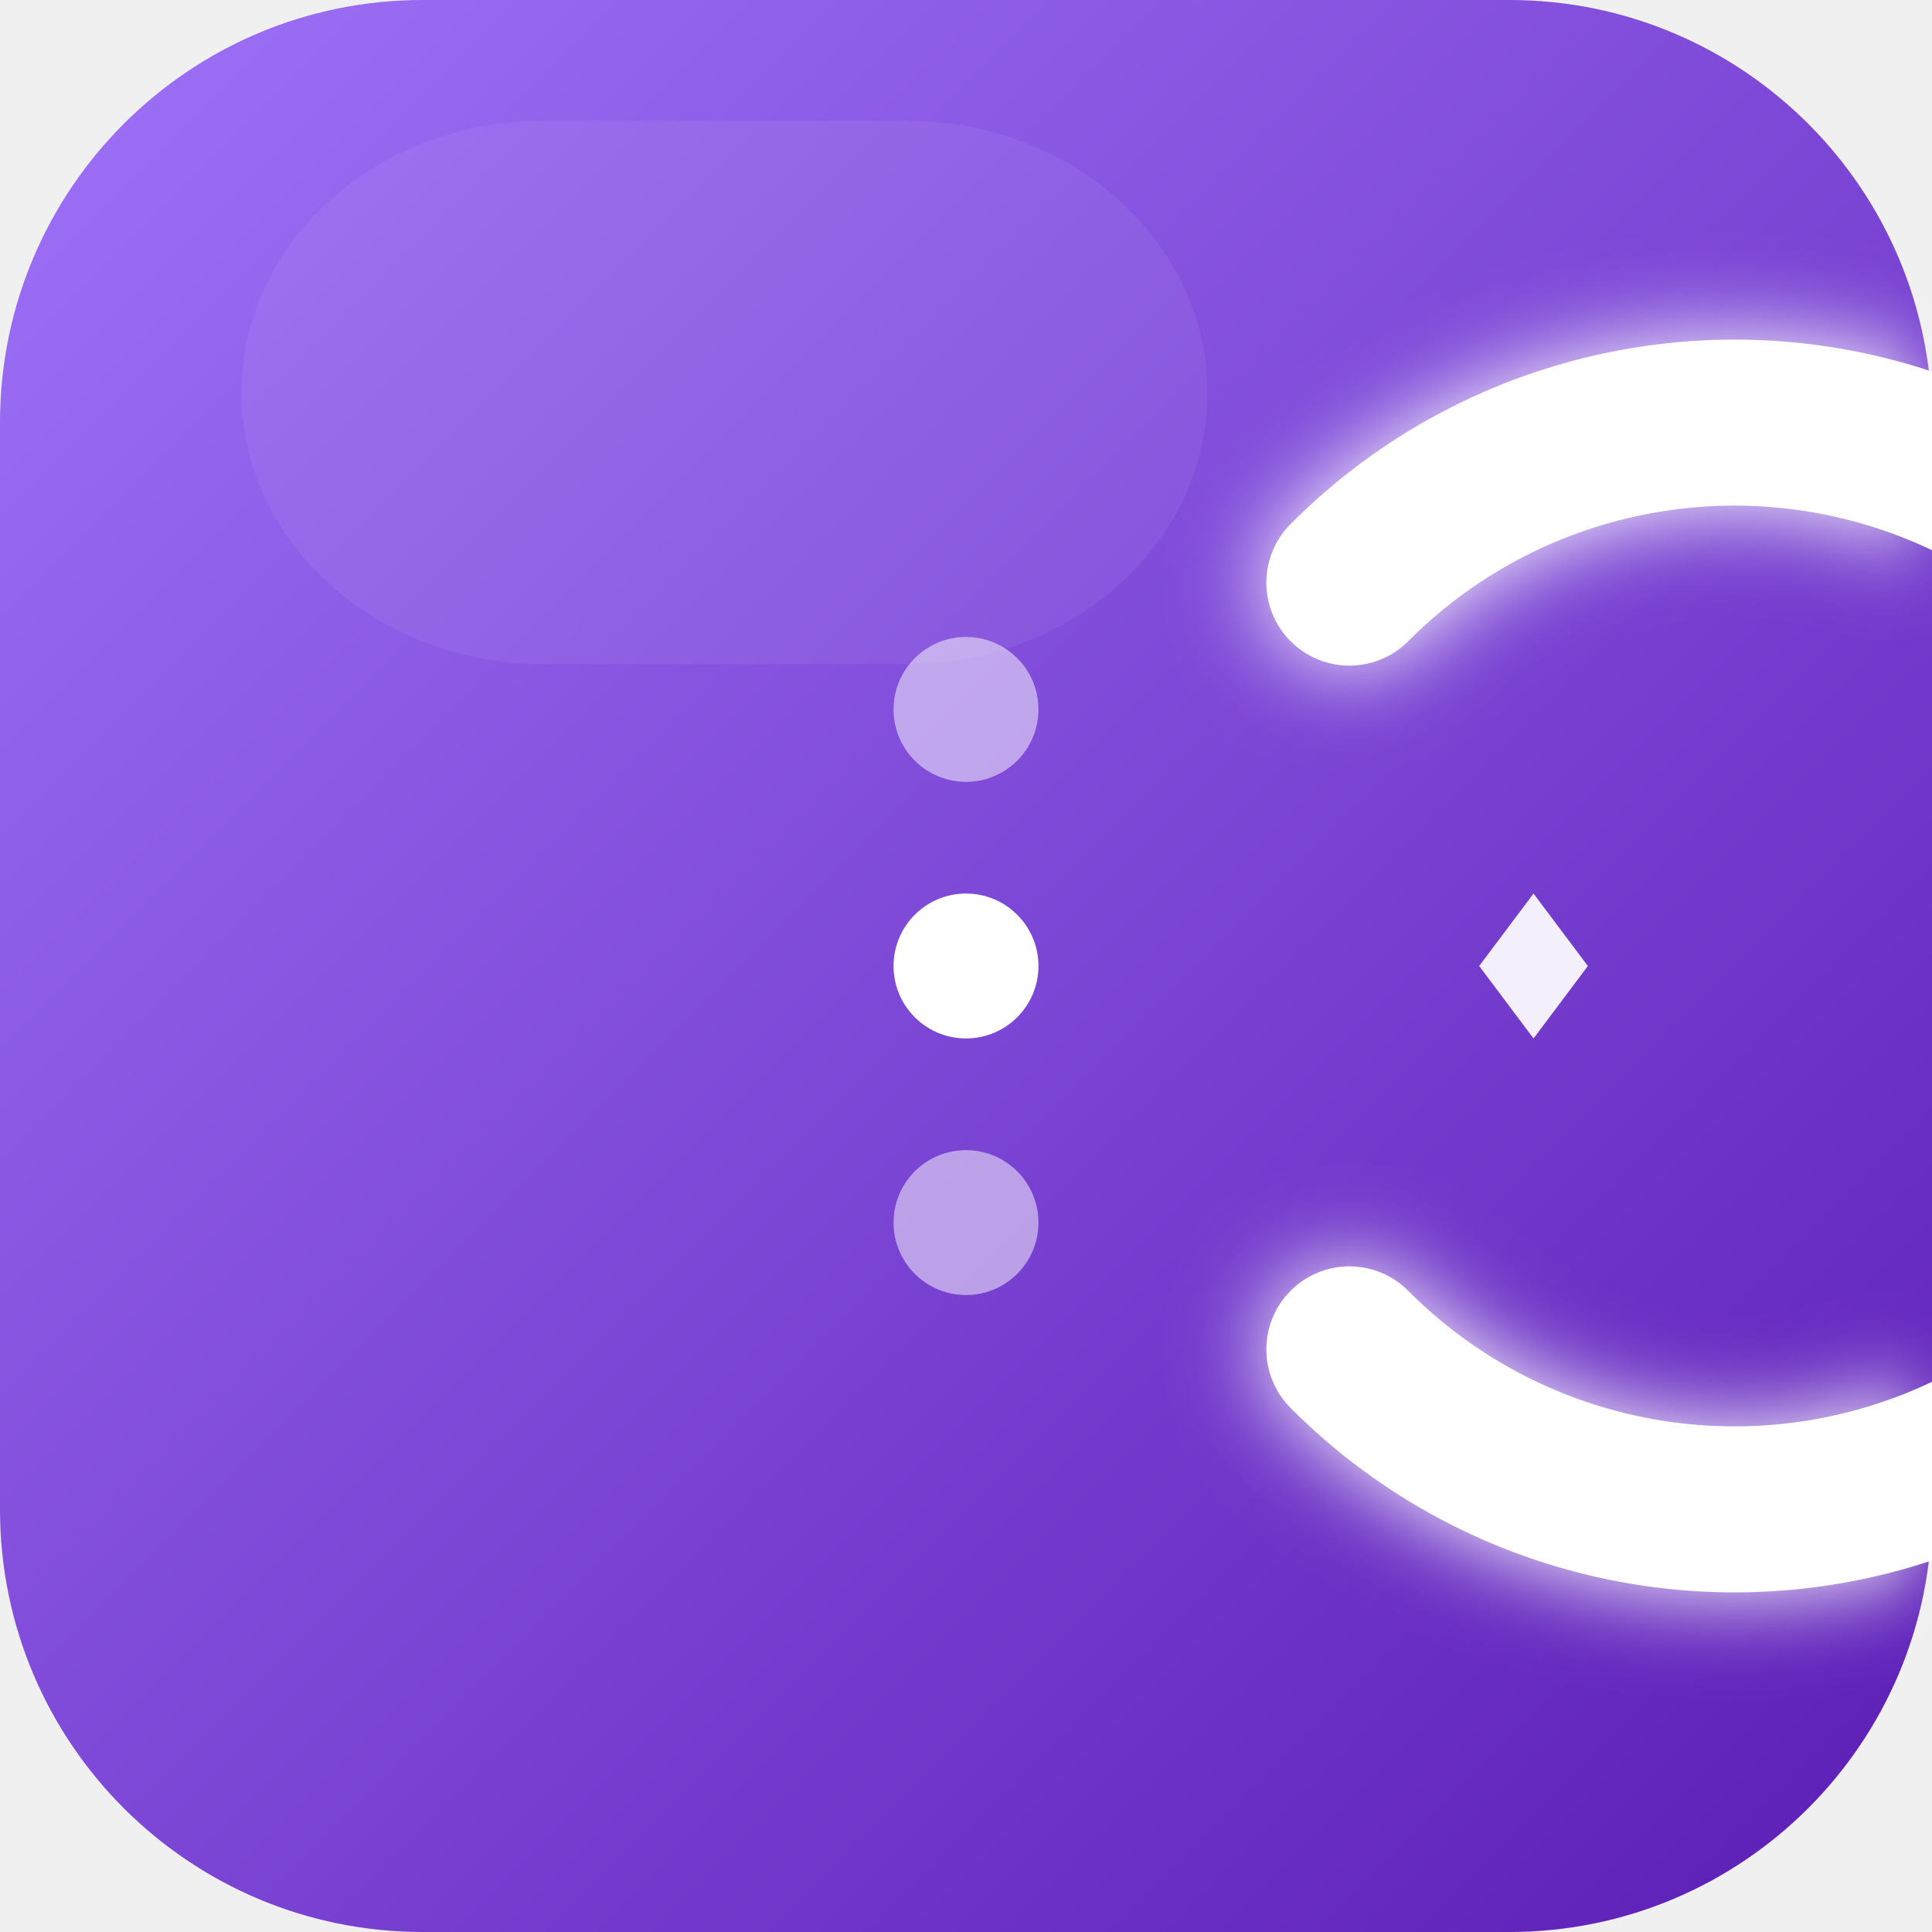
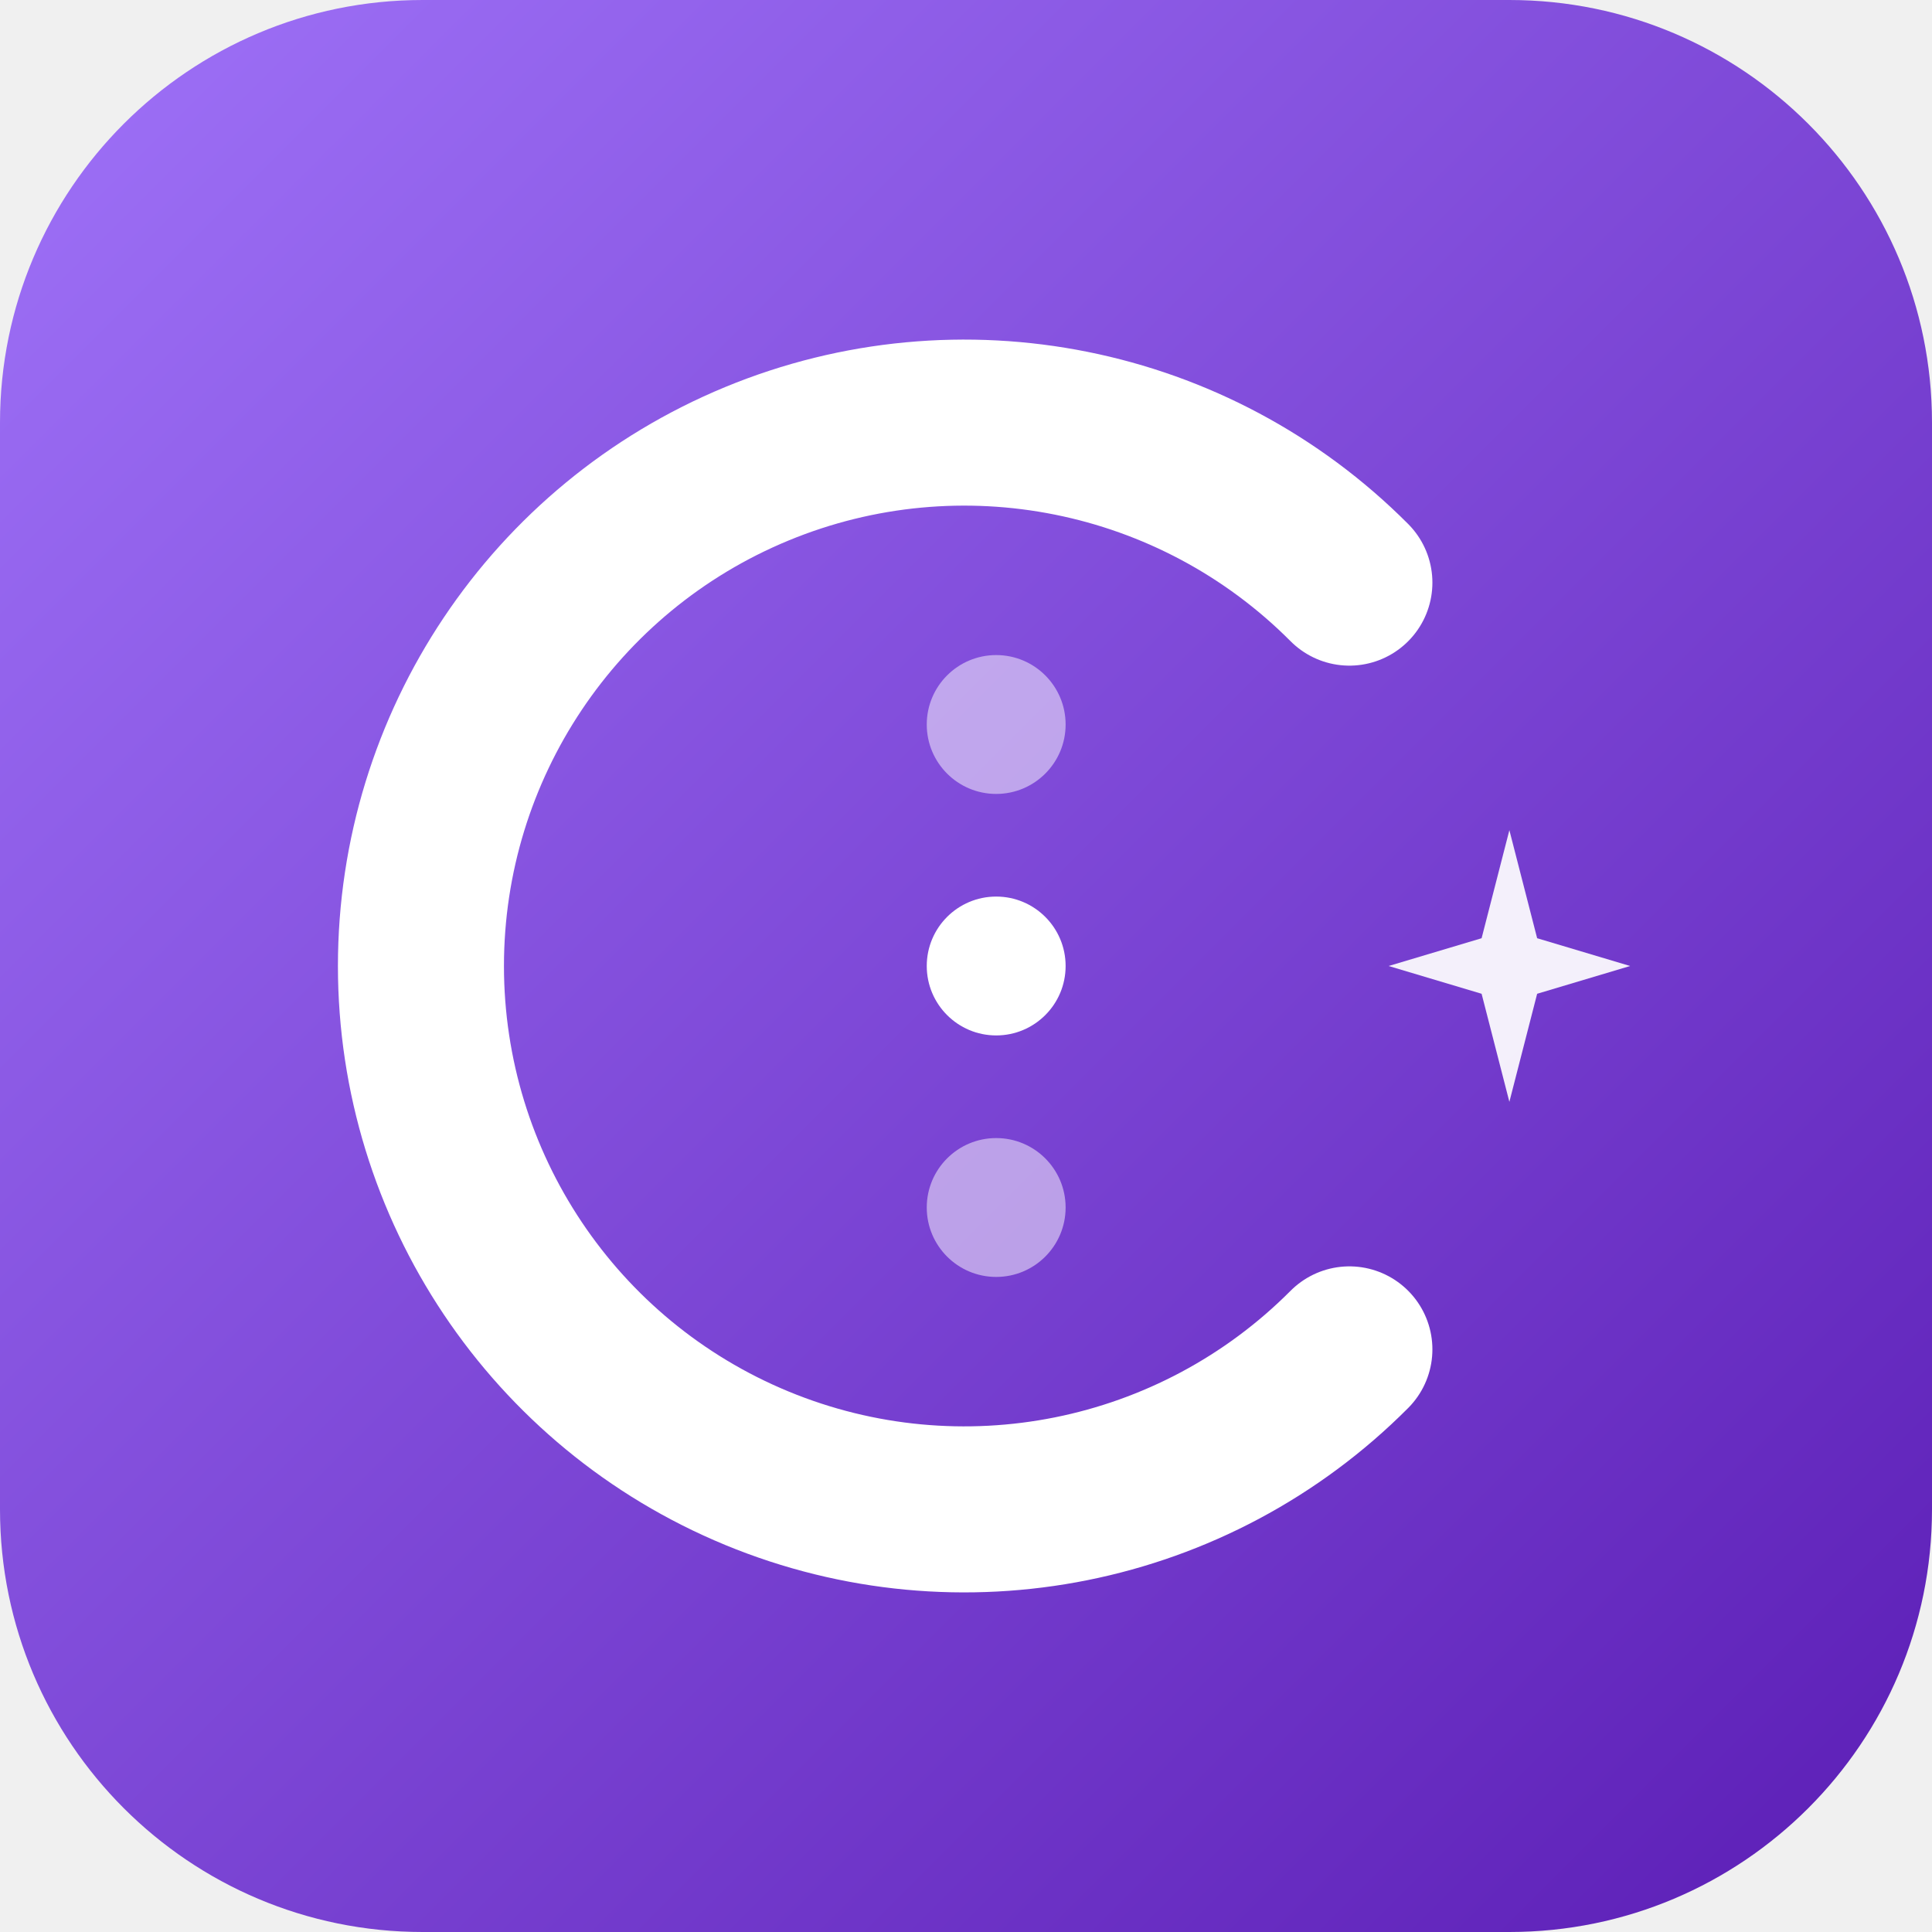
<svg xmlns="http://www.w3.org/2000/svg" viewBox="0 0 64 64" fill="none">
  <defs>
    <linearGradient id="bg" x1="0" y1="0" x2="64" y2="64" gradientUnits="userSpaceOnUse">
      <stop offset="0%" stop-color="#9F72F8" />
      <stop offset="100%" stop-color="#5B1DB5" />
    </linearGradient>
-     <filter id="glow" x="-20%" y="-20%" width="140%" height="140%">
-       <feGaussianBlur stdDeviation="1.5" result="blur" />
-       <feMerge>
-         <feMergeNode in="blur" />
-         <feMergeNode in="SourceGraphic" />
-       </feMerge>
-     </filter>
  </defs>
  <rect width="64" height="64" rx="14" fill="url(#bg)" />
-   <rect x="8" y="4" width="32" height="18" rx="10" fill="white" fill-opacity="0.06" />
-   <path d="M44.7 19.3 A18 18 0 1 1 44.7 44.7" stroke="white" stroke-width="5.5" stroke-linecap="round" fill="none" filter="url(#glow)" />
-   <circle cx="32" cy="23.5" r="2.4" fill="white" fill-opacity="0.50" />
-   <circle cx="32" cy="32" r="2.4" fill="white" />
-   <circle cx="32" cy="40.5" r="2.4" fill="white" fill-opacity="0.50" />
-   <path d="M49 32 L50.8 29.6 L52.6 32 L50.8 34.4 Z" fill="white" fill-opacity="0.92" />
+   <path d="M44.7 19.3 A18 18 0 1 0 44.7 44.7" stroke="white" stroke-width="5.5" stroke-linecap="round" fill="none" />
+   <circle cx="33" cy="24" r="2.3" fill="white" fill-opacity="0.50" />
+   <circle cx="33" cy="32" r="2.3" fill="white" />
+   <circle cx="33" cy="40" r="2.3" fill="white" fill-opacity="0.50" />
+   <path d="M50 27.5 L50.92 31.08 L54 32 L50.92 32.92 L50 36.5 L49.08 32.92 L46 32 L49.08 31.08 Z" fill="white" fill-opacity="0.92" />
</svg>
